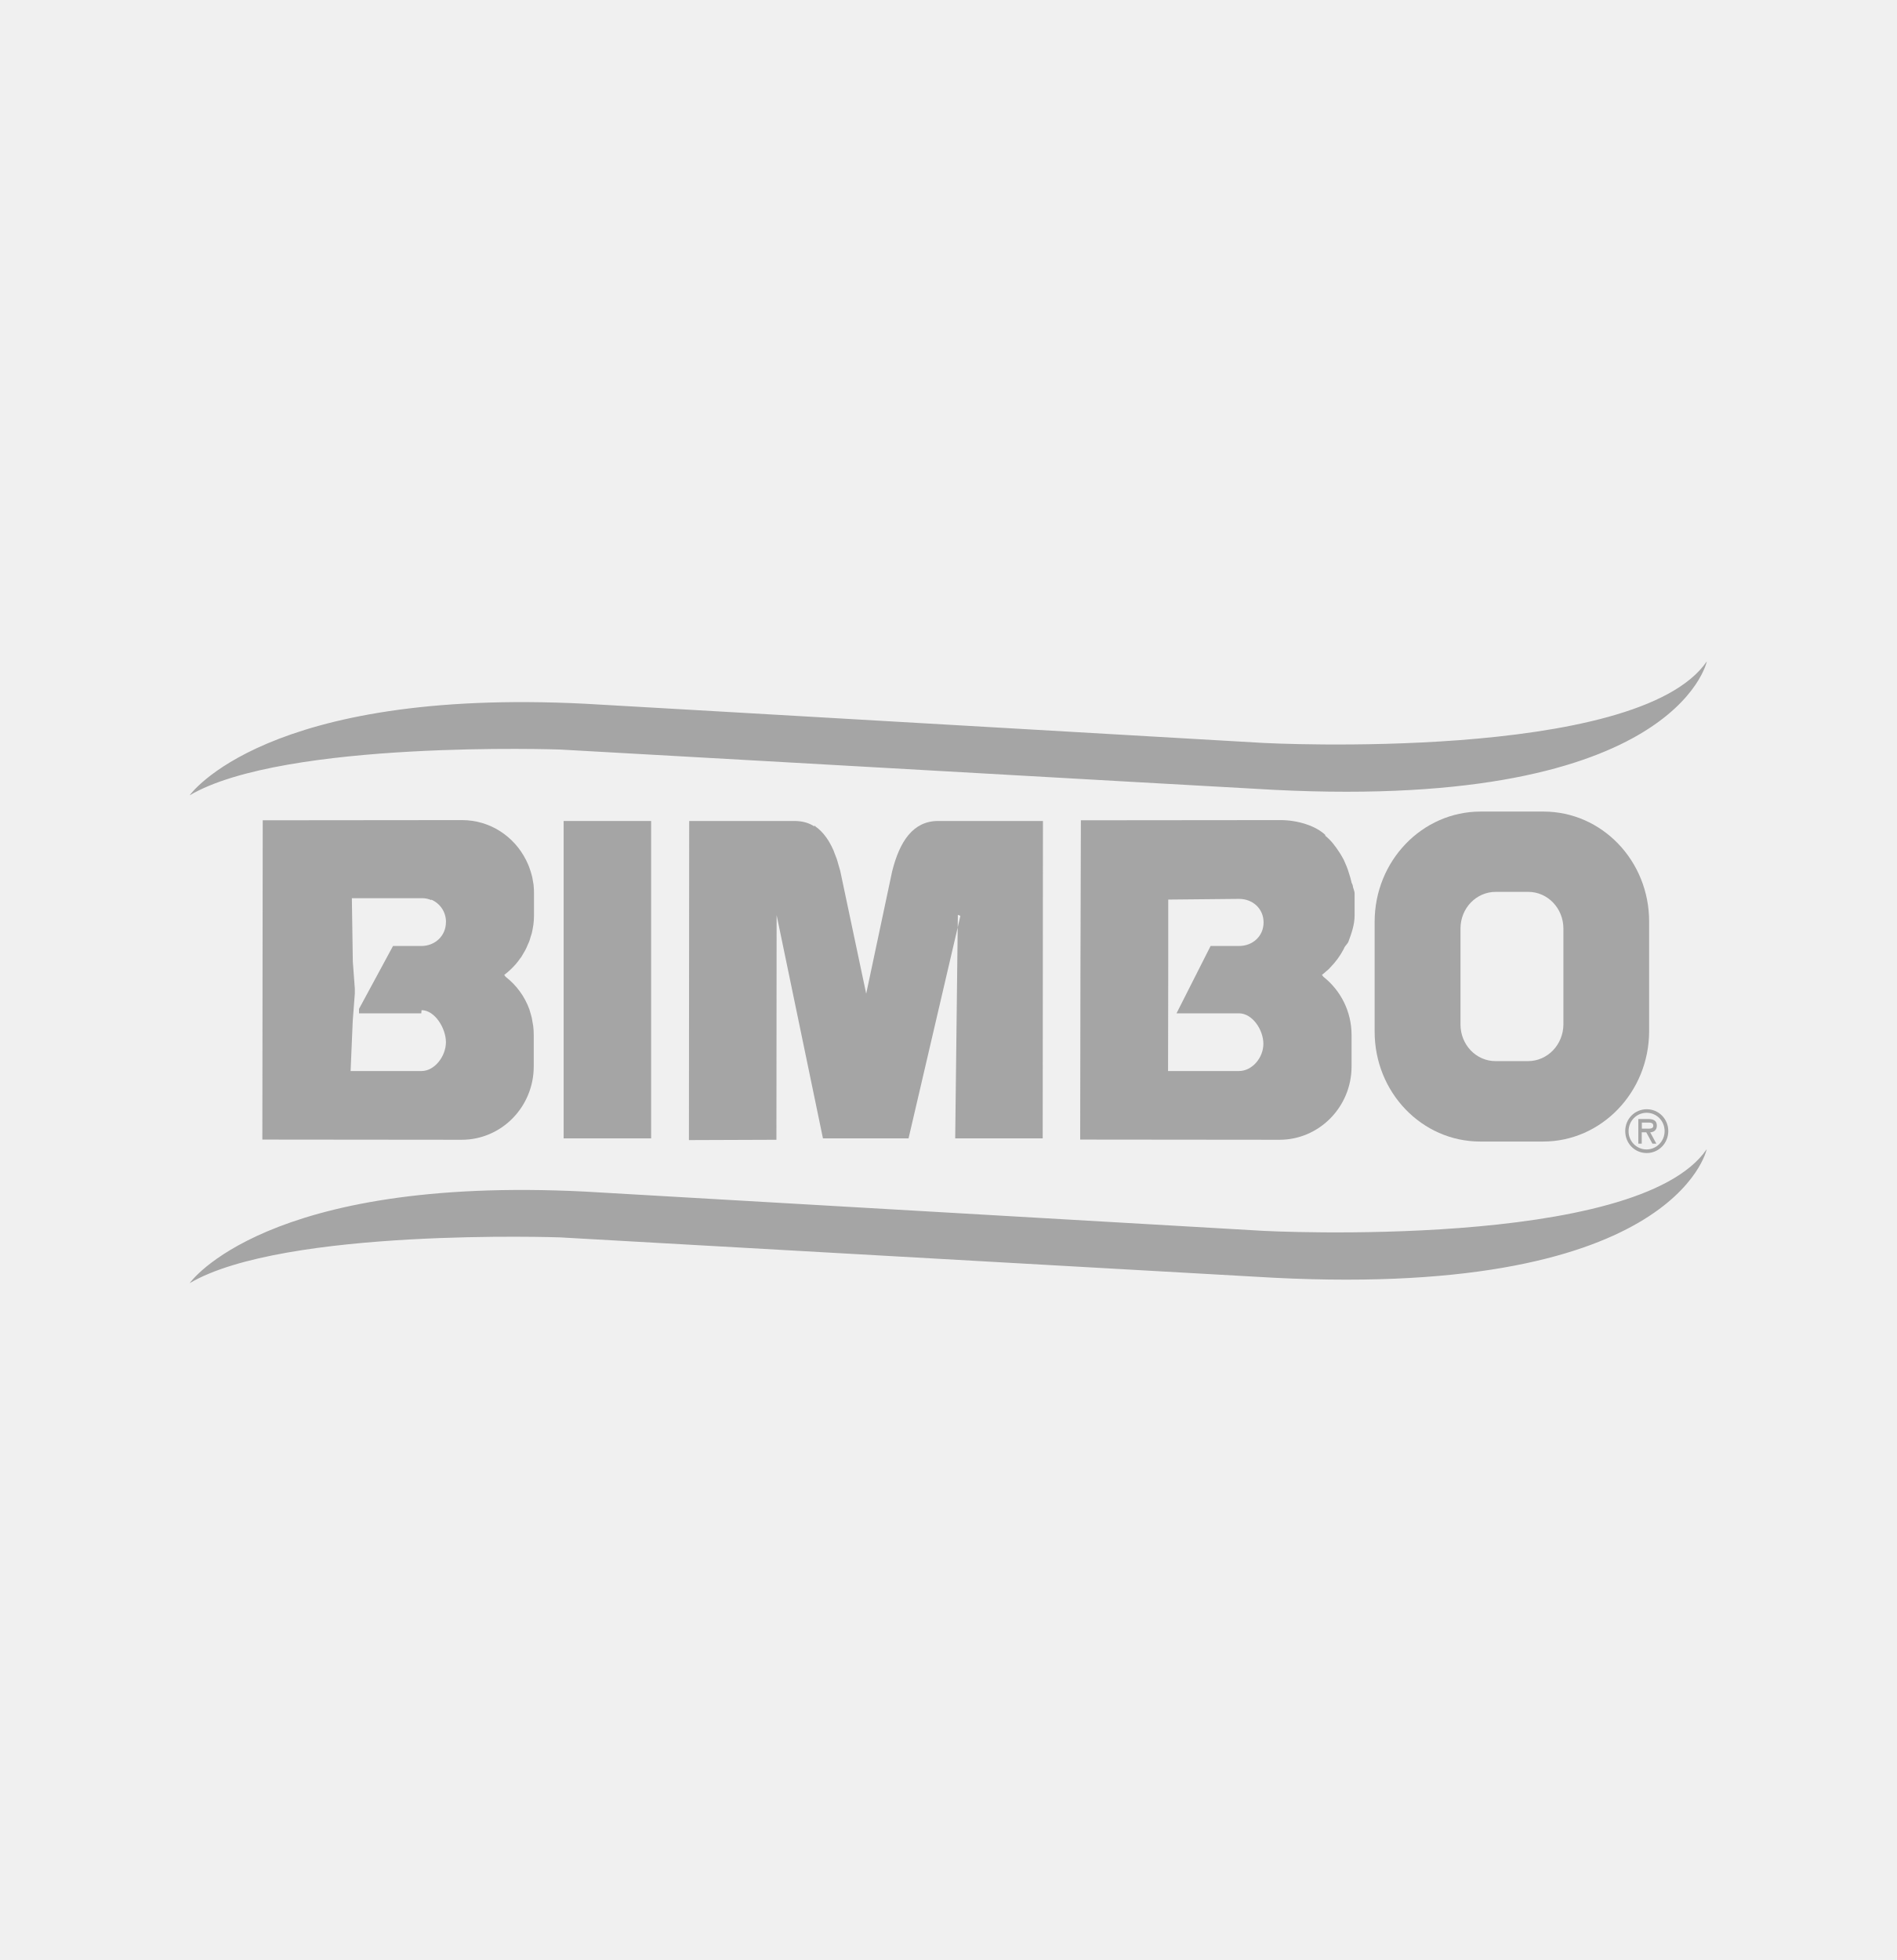
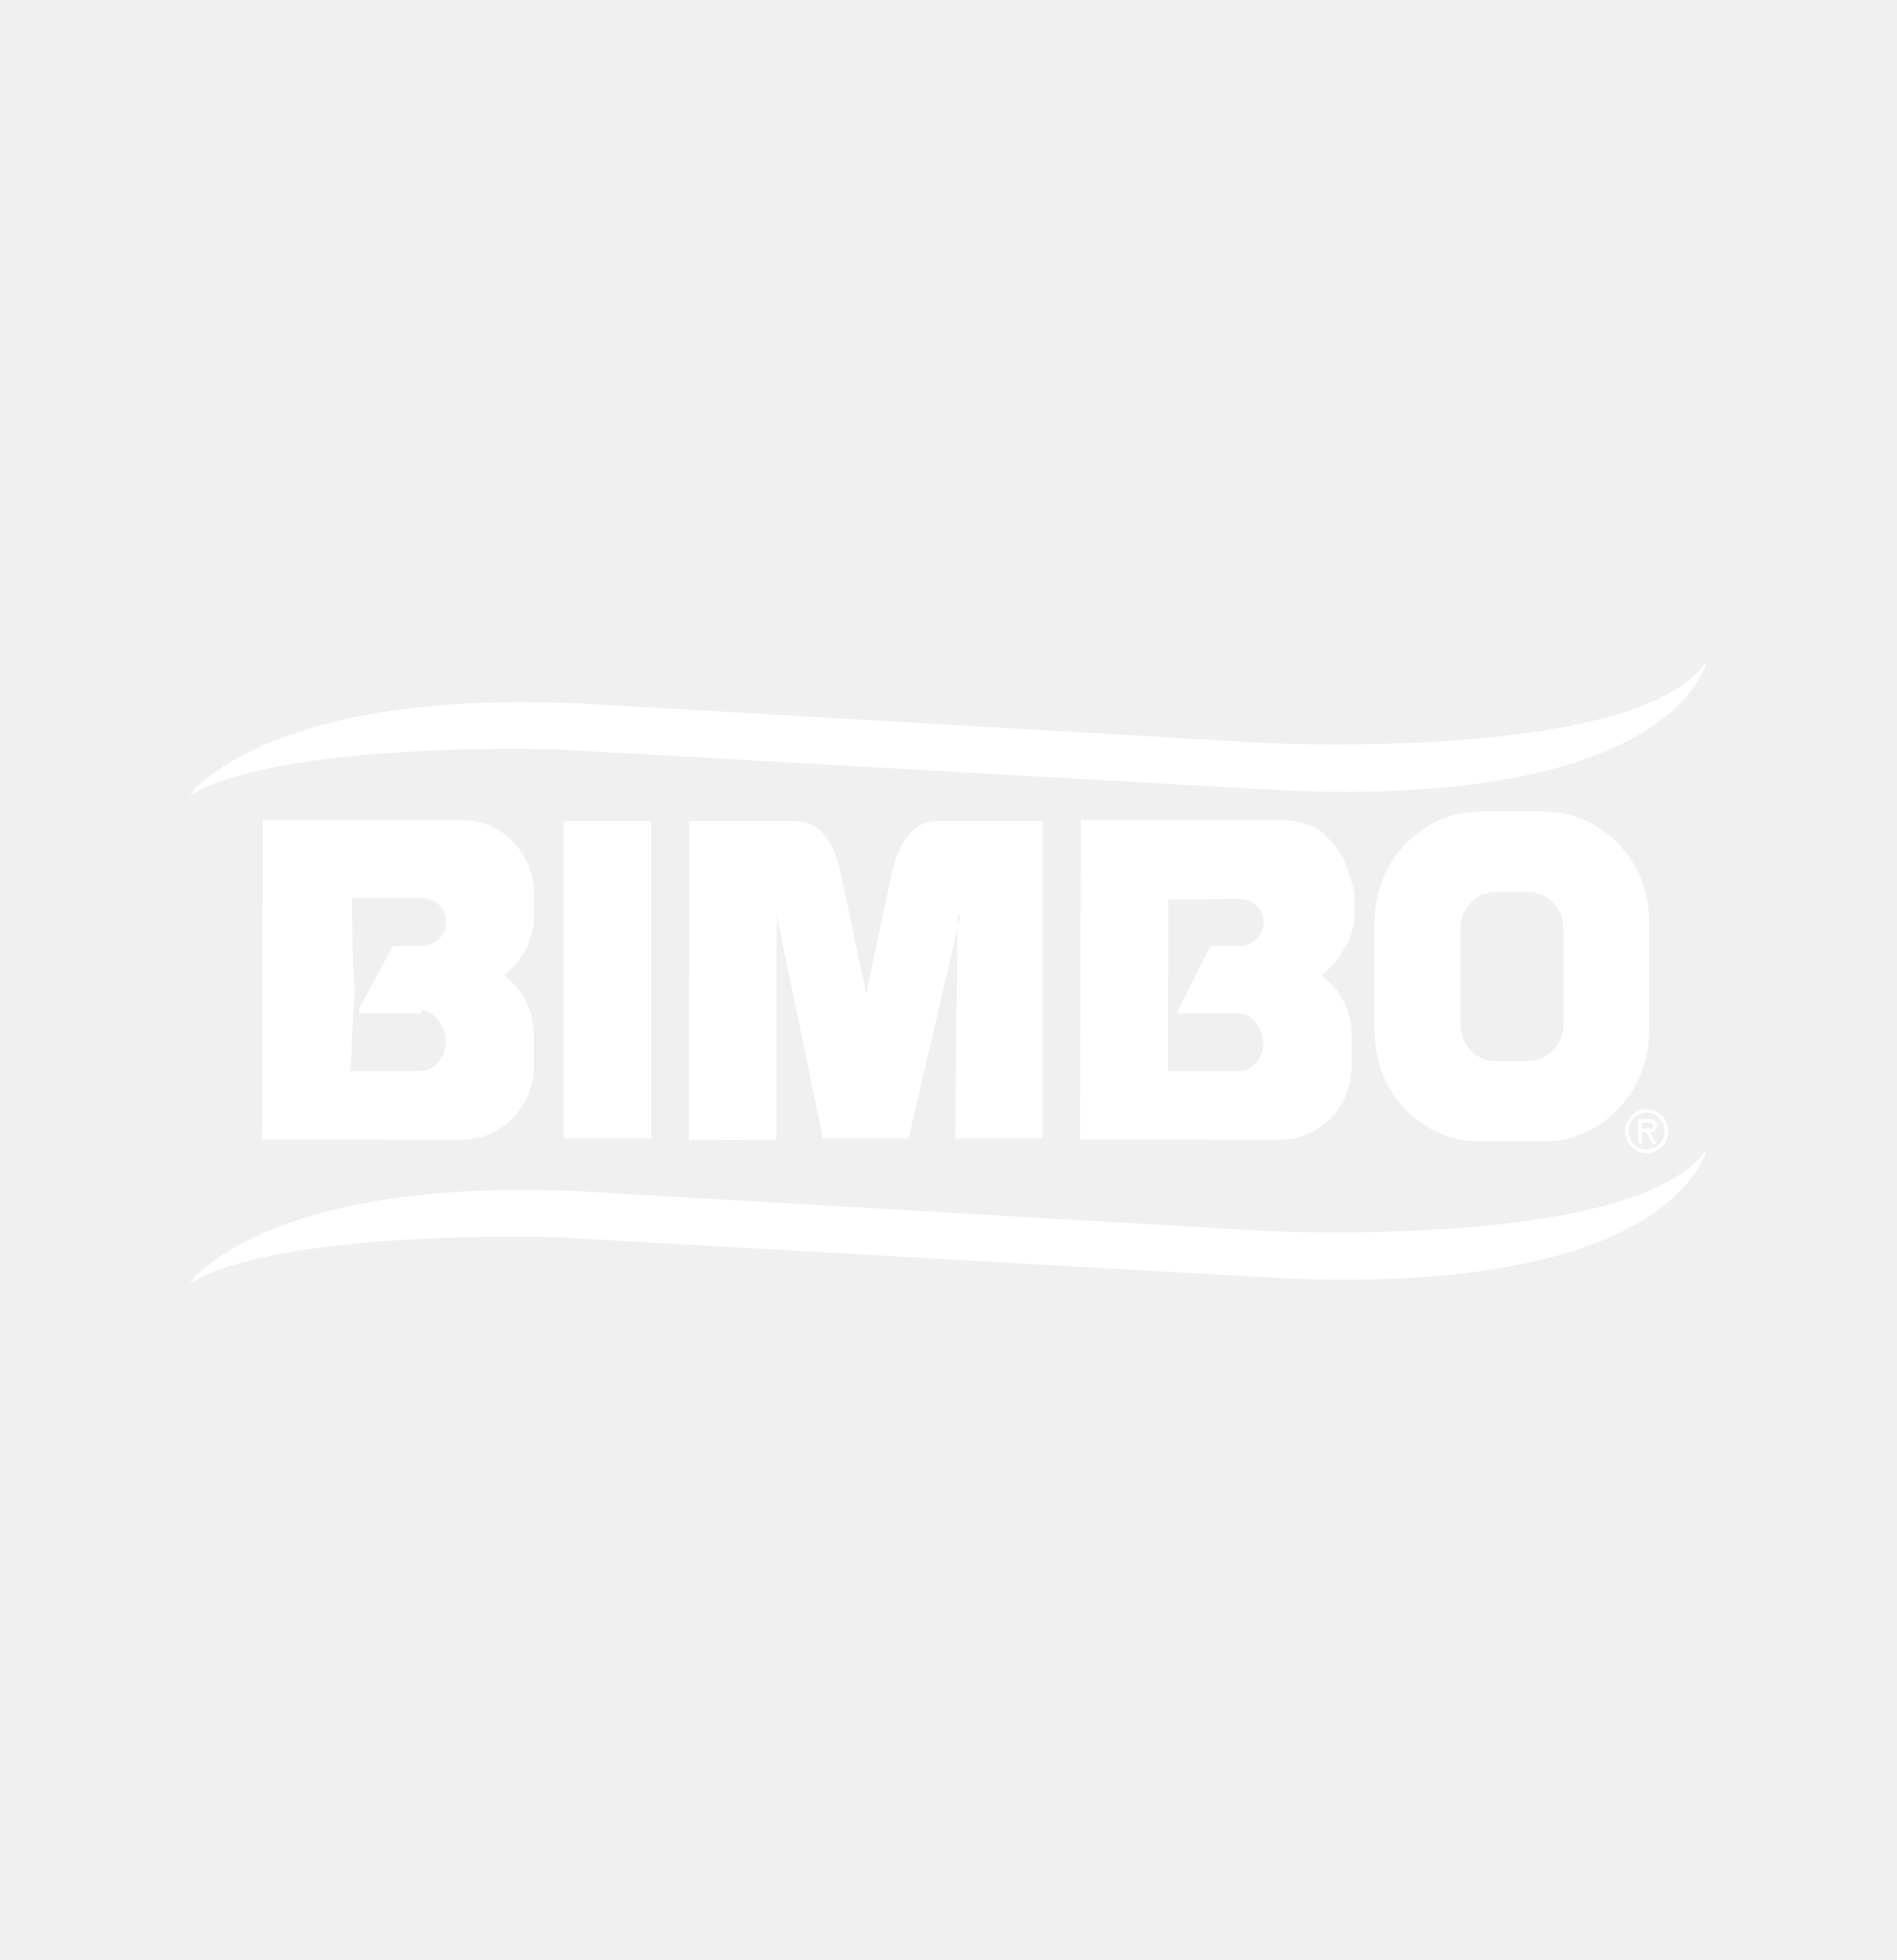
<svg xmlns="http://www.w3.org/2000/svg" width="30" height="31" viewBox="0 0 30 31" fill="none">
-   <path fill-rule="evenodd" clip-rule="evenodd" d="M24.416 12.836C25.34 12.836 26.089 13.615 26.087 14.578V16.313C26.084 17.274 25.333 18.055 24.41 18.055H23.416C22.491 18.055 21.743 17.276 21.745 16.313V14.578C21.746 13.616 22.496 12.836 23.422 12.836H24.414H24.416ZM23.661 14.106C23.352 14.106 23.103 14.364 23.103 14.687V16.203C23.103 16.523 23.349 16.783 23.658 16.783H24.171C24.48 16.783 24.729 16.523 24.731 16.203V14.687C24.731 14.366 24.483 14.106 24.174 14.106H23.663H23.661Z" fill="#A5A5A5" />
-   <path fill-rule="evenodd" clip-rule="evenodd" d="M7.974 15.422C7.974 15.422 7.977 15.42 7.977 15.419C8.044 15.368 8.105 15.311 8.16 15.248C8.163 15.245 8.166 15.242 8.167 15.239C8.188 15.215 8.207 15.189 8.225 15.163C8.233 15.152 8.242 15.143 8.248 15.133C8.262 15.111 8.274 15.088 8.287 15.066C8.296 15.049 8.307 15.034 8.316 15.015C8.327 14.994 8.336 14.971 8.345 14.95C8.354 14.93 8.363 14.912 8.371 14.892C8.38 14.867 8.388 14.839 8.395 14.813C8.4 14.795 8.408 14.778 8.412 14.761C8.421 14.722 8.429 14.681 8.435 14.64C8.435 14.634 8.436 14.629 8.438 14.623C8.444 14.576 8.447 14.529 8.447 14.48V14.132C8.447 14.088 8.446 14.045 8.441 14.002C8.441 13.99 8.438 13.978 8.435 13.964C8.43 13.934 8.426 13.904 8.42 13.875C8.417 13.861 8.414 13.849 8.409 13.835C8.401 13.806 8.394 13.777 8.383 13.75C8.379 13.738 8.376 13.727 8.371 13.715C8.36 13.685 8.347 13.656 8.333 13.627C8.33 13.619 8.325 13.612 8.322 13.604C8.134 13.228 7.752 12.971 7.309 12.971L4.156 12.974L4.153 15.441L4.15 18.024L7.303 18.027C7.933 18.027 8.443 17.507 8.443 16.867V16.371C8.443 16.324 8.441 16.276 8.435 16.231C8.43 16.196 8.424 16.161 8.417 16.126C8.415 16.117 8.414 16.106 8.412 16.097C8.401 16.054 8.389 16.013 8.376 15.972C8.376 15.972 8.376 15.971 8.376 15.969C8.301 15.761 8.169 15.581 7.998 15.449C7.991 15.44 7.985 15.429 7.977 15.42C7.977 15.42 7.974 15.422 7.973 15.423L7.974 15.422ZM7.054 14.585C7.054 14.804 6.879 14.962 6.666 14.962H6.217L5.679 15.957V16.027H6.664C6.664 16.027 6.667 15.977 6.669 15.977C6.88 15.978 7.054 16.266 7.054 16.483C7.054 16.702 6.879 16.94 6.666 16.94H5.546L5.58 16.144L5.613 15.714V15.639L5.581 15.207L5.566 14.206H6.678C6.731 14.206 6.778 14.217 6.824 14.237L6.821 14.228C6.959 14.288 7.055 14.419 7.055 14.584L7.054 14.585Z" fill="#A5A5A5" />
-   <path fill-rule="evenodd" clip-rule="evenodd" d="M14.839 12.985C14.443 12.985 14.23 13.309 14.112 13.784L13.702 15.717L13.292 13.777C13.278 13.726 13.264 13.675 13.249 13.627C13.245 13.612 13.24 13.598 13.236 13.584C13.222 13.546 13.208 13.51 13.194 13.475C13.19 13.464 13.187 13.453 13.182 13.444C13.164 13.403 13.144 13.364 13.123 13.327C13.117 13.315 13.109 13.304 13.102 13.292C13.085 13.265 13.067 13.239 13.048 13.216C13.041 13.207 13.033 13.196 13.025 13.187C13 13.158 12.974 13.131 12.945 13.107C12.937 13.099 12.928 13.094 12.919 13.087C12.905 13.076 12.893 13.066 12.88 13.056C12.88 13.058 12.883 13.069 12.883 13.072C12.793 13.012 12.688 12.985 12.565 12.985H10.902L10.898 18.032L12.282 18.027L12.285 14.473L13.018 18.005H14.372L15.19 14.495V14.483L15.152 14.47L15.11 18.005H16.494L16.498 12.985H14.837H14.839Z" fill="#A5A5A5" />
-   <path d="M10.3 12.985H8.916V18.005H10.3V12.985Z" fill="#A5A5A5" />
-   <path fill-rule="evenodd" clip-rule="evenodd" d="M26.048 17.6C26.203 17.6 26.332 17.726 26.332 17.89C26.332 18.053 26.201 18.18 26.046 18.18C25.891 18.18 25.76 18.053 25.762 17.89C25.762 17.726 25.891 17.6 26.048 17.6ZM26.048 18.237C26.238 18.237 26.389 18.084 26.39 17.89C26.39 17.697 26.239 17.544 26.049 17.544C25.859 17.544 25.709 17.697 25.709 17.89C25.709 18.084 25.858 18.237 26.049 18.237H26.048ZM26.106 17.909C26.157 17.907 26.209 17.878 26.209 17.802C26.209 17.72 26.147 17.699 26.077 17.699H25.916V18.088H25.97V17.909H26.042L26.139 18.088H26.201L26.104 17.909H26.106ZM26.068 17.755C26.113 17.755 26.153 17.758 26.153 17.807C26.153 17.86 26.081 17.851 26.031 17.851H25.972V17.755H26.068Z" fill="#A5A5A5" />
-   <path fill-rule="evenodd" clip-rule="evenodd" d="M20.908 15.422C20.908 15.422 20.91 15.42 20.911 15.419C20.937 15.4 20.961 15.378 20.986 15.356C20.995 15.349 21.004 15.343 21.011 15.335C21.024 15.324 21.034 15.312 21.045 15.3C21.127 15.216 21.198 15.12 21.253 15.015C21.258 15.008 21.261 14.999 21.264 14.99C21.279 14.958 21.319 14.926 21.331 14.892C21.378 14.765 21.428 14.626 21.428 14.48V14.132C21.428 14.089 21.402 14.047 21.398 14.004C21.396 13.987 21.381 13.97 21.378 13.952C21.375 13.928 21.364 13.904 21.36 13.879C21.355 13.861 21.348 13.843 21.343 13.825C21.337 13.802 21.329 13.779 21.322 13.758C21.316 13.741 21.31 13.724 21.303 13.707C21.294 13.683 21.284 13.66 21.273 13.637C21.267 13.624 21.261 13.61 21.255 13.596C21.24 13.567 21.224 13.54 21.208 13.513C21.203 13.507 21.2 13.499 21.195 13.493C21.125 13.385 21.057 13.291 20.957 13.213H20.972C20.82 13.061 20.523 12.971 20.26 12.971L17.098 12.974L17.091 15.441L17.087 18.024L20.24 18.027C20.868 18.027 21.38 17.507 21.38 16.867V16.371C21.38 15.995 21.205 15.662 20.934 15.449C20.928 15.44 20.92 15.429 20.913 15.42C20.913 15.42 20.91 15.422 20.908 15.423V15.422ZM19.598 14.962H19.15L18.611 16.027H19.598C19.813 16.027 19.985 16.29 19.985 16.509C19.985 16.728 19.81 16.94 19.597 16.94H18.477L18.48 15.247V14.228L19.601 14.217C19.816 14.217 19.989 14.372 19.988 14.59C19.988 14.809 19.814 14.962 19.6 14.962H19.598Z" fill="#A5A5A5" />
-   <path fill-rule="evenodd" clip-rule="evenodd" d="M19.994 19.468L9.261 18.847C4.193 18.59 3 20.295 3 20.295C4.491 19.416 8.862 19.571 8.862 19.571L19.843 20.192C26.501 20.606 26.998 18.176 26.998 18.176C25.905 19.778 19.992 19.468 19.992 19.468H19.994Z" fill="#A5A5A5" />
-   <path fill-rule="evenodd" clip-rule="evenodd" d="M8.862 11.855L12.095 12.037L17.797 12.36L19.845 12.475C26.503 12.889 27 10.46 27 10.46C25.906 12.062 19.994 11.751 19.994 11.751L18.663 11.674L11.299 11.248L9.262 11.131C4.193 10.874 3 12.579 3 12.579C4.491 11.701 8.862 11.855 8.862 11.855Z" fill="#A5A5A5" />
+   <path fill-rule="evenodd" clip-rule="evenodd" d="M24.416 12.836C25.34 12.836 26.089 13.615 26.087 14.578V16.313C26.084 17.274 25.333 18.055 24.41 18.055H23.416C22.491 18.055 21.743 17.276 21.745 16.313V14.578C21.746 13.616 22.496 12.836 23.422 12.836H24.414H24.416ZM23.661 14.106C23.352 14.106 23.103 14.364 23.103 14.687V16.203C23.103 16.523 23.349 16.783 23.658 16.783H24.171C24.48 16.783 24.729 16.523 24.73 16.203V14.687C24.73 14.366 24.483 14.106 24.174 14.106H23.663H23.661Z" fill="white" />
+   <path fill-rule="evenodd" clip-rule="evenodd" d="M7.974 15.422C7.974 15.422 7.977 15.42 7.977 15.419C8.044 15.368 8.105 15.311 8.16 15.248C8.163 15.245 8.166 15.242 8.167 15.239C8.188 15.215 8.207 15.189 8.225 15.163C8.233 15.152 8.242 15.143 8.248 15.133C8.262 15.111 8.274 15.088 8.287 15.066C8.296 15.049 8.307 15.034 8.316 15.015C8.327 14.994 8.336 14.971 8.345 14.95C8.354 14.93 8.363 14.912 8.371 14.892C8.38 14.867 8.388 14.839 8.395 14.813C8.4 14.795 8.408 14.778 8.412 14.761C8.421 14.722 8.429 14.681 8.435 14.64C8.435 14.634 8.436 14.629 8.438 14.623C8.444 14.576 8.447 14.529 8.447 14.48V14.132C8.447 14.088 8.446 14.045 8.441 14.002C8.441 13.99 8.438 13.978 8.435 13.964C8.43 13.934 8.426 13.904 8.42 13.875C8.417 13.861 8.414 13.849 8.409 13.835C8.401 13.806 8.394 13.777 8.383 13.75C8.379 13.738 8.376 13.727 8.371 13.715C8.36 13.685 8.347 13.656 8.333 13.627C8.33 13.619 8.325 13.612 8.322 13.604C8.134 13.228 7.752 12.971 7.309 12.971L4.156 12.974L4.153 15.441L4.15 18.024L7.303 18.027C7.933 18.027 8.443 17.507 8.443 16.867V16.371C8.443 16.324 8.441 16.276 8.435 16.231C8.43 16.196 8.424 16.161 8.417 16.126C8.415 16.117 8.414 16.106 8.412 16.097C8.401 16.054 8.389 16.013 8.376 15.972C8.376 15.972 8.376 15.971 8.376 15.969C8.301 15.761 8.169 15.581 7.998 15.449C7.991 15.44 7.985 15.429 7.977 15.42C7.977 15.42 7.974 15.422 7.973 15.423L7.974 15.422ZM7.054 14.585C7.054 14.804 6.879 14.962 6.666 14.962H6.217L5.679 15.957V16.027H6.664C6.664 16.027 6.667 15.977 6.669 15.977C6.88 15.978 7.054 16.266 7.054 16.483C7.054 16.702 6.879 16.94 6.666 16.94H5.546L5.58 16.144L5.613 15.714V15.639L5.581 15.207L5.566 14.206H6.678C6.731 14.206 6.778 14.217 6.824 14.237L6.821 14.228C6.959 14.288 7.055 14.419 7.055 14.584L7.054 14.585Z" fill="white" />
+   <path fill-rule="evenodd" clip-rule="evenodd" d="M14.839 12.985C14.443 12.985 14.23 13.309 14.112 13.784L13.702 15.717L13.292 13.777C13.278 13.726 13.264 13.675 13.249 13.627C13.245 13.612 13.24 13.598 13.235 13.584C13.222 13.546 13.208 13.51 13.194 13.475C13.19 13.464 13.187 13.453 13.182 13.444C13.164 13.403 13.144 13.364 13.123 13.327C13.117 13.315 13.109 13.304 13.102 13.292C13.085 13.265 13.067 13.239 13.048 13.216C13.041 13.207 13.033 13.196 13.025 13.187C13 13.158 12.974 13.131 12.945 13.107C12.937 13.099 12.928 13.094 12.919 13.087C12.905 13.076 12.893 13.066 12.88 13.056C12.88 13.058 12.883 13.069 12.883 13.072C12.793 13.012 12.688 12.985 12.565 12.985H10.902L10.898 18.032L12.282 18.027L12.285 14.473L13.018 18.005H14.372L15.19 14.495V14.483L15.152 14.47L15.109 18.005H16.494L16.498 12.985H14.837H14.839Z" fill="white" />
+   <path d="M10.3 12.985H8.916V18.005H10.3V12.985Z" fill="white" />
+   <path fill-rule="evenodd" clip-rule="evenodd" d="M26.048 17.6C26.203 17.6 26.332 17.726 26.332 17.89C26.332 18.053 26.201 18.18 26.046 18.18C25.891 18.18 25.76 18.053 25.762 17.89C25.762 17.726 25.891 17.6 26.048 17.6ZM26.048 18.237C26.238 18.237 26.389 18.084 26.39 17.89C26.39 17.697 26.239 17.544 26.049 17.544C25.859 17.544 25.709 17.697 25.709 17.89C25.709 18.084 25.858 18.237 26.049 18.237H26.048ZM26.106 17.909C26.157 17.907 26.209 17.878 26.209 17.802C26.209 17.72 26.147 17.699 26.077 17.699H25.916V18.088H25.97V17.909H26.042L26.139 18.088H26.201L26.104 17.909H26.106ZM26.068 17.755C26.113 17.755 26.153 17.758 26.153 17.807C26.153 17.86 26.081 17.851 26.031 17.851H25.972V17.755H26.068Z" fill="white" />
+   <path fill-rule="evenodd" clip-rule="evenodd" d="M20.908 15.422C20.908 15.422 20.91 15.42 20.911 15.419C20.937 15.4 20.961 15.378 20.986 15.356C20.995 15.349 21.004 15.343 21.011 15.335C21.024 15.324 21.034 15.312 21.045 15.3C21.127 15.216 21.198 15.12 21.253 15.015C21.258 15.008 21.261 14.999 21.264 14.99C21.279 14.958 21.319 14.926 21.331 14.892C21.378 14.765 21.428 14.626 21.428 14.48V14.132C21.428 14.089 21.402 14.047 21.398 14.004C21.396 13.987 21.381 13.97 21.378 13.952C21.375 13.928 21.364 13.904 21.36 13.879C21.355 13.861 21.348 13.843 21.343 13.825C21.337 13.802 21.329 13.779 21.322 13.758C21.316 13.741 21.31 13.724 21.303 13.707C21.294 13.683 21.284 13.66 21.273 13.637C21.267 13.624 21.261 13.61 21.255 13.596C21.24 13.567 21.224 13.54 21.208 13.513C21.203 13.507 21.2 13.499 21.195 13.493C21.125 13.385 21.057 13.291 20.957 13.213H20.972C20.82 13.061 20.523 12.971 20.26 12.971L17.098 12.974L17.092 15.441L17.087 18.024L20.24 18.027C20.869 18.027 21.38 17.507 21.38 16.867V16.371C21.38 15.995 21.205 15.662 20.934 15.449C20.928 15.44 20.92 15.429 20.913 15.42C20.913 15.42 20.91 15.422 20.908 15.423V15.422ZM19.598 14.962H19.15L18.611 16.027H19.598C19.813 16.027 19.985 16.29 19.985 16.509C19.985 16.728 19.81 16.94 19.597 16.94H18.477L18.48 15.247V14.228L19.601 14.217C19.816 14.217 19.989 14.372 19.988 14.59C19.988 14.809 19.814 14.962 19.6 14.962H19.598Z" fill="white" />
+   <path fill-rule="evenodd" clip-rule="evenodd" d="M19.994 19.468L9.261 18.847C4.193 18.59 3 20.295 3 20.295C4.491 19.416 8.862 19.571 8.862 19.571L19.843 20.192C26.501 20.606 26.998 18.176 26.998 18.176C25.905 19.778 19.992 19.468 19.992 19.468H19.994Z" fill="white" />
+   <path fill-rule="evenodd" clip-rule="evenodd" d="M8.862 11.855L12.095 12.037L17.797 12.36L19.845 12.475C26.503 12.889 27 10.46 27 10.46C25.906 12.062 19.994 11.751 19.994 11.751L18.663 11.674L11.299 11.248L9.262 11.131C4.193 10.874 3 12.579 3 12.579C4.491 11.701 8.862 11.855 8.862 11.855Z" fill="white" />
</svg>
